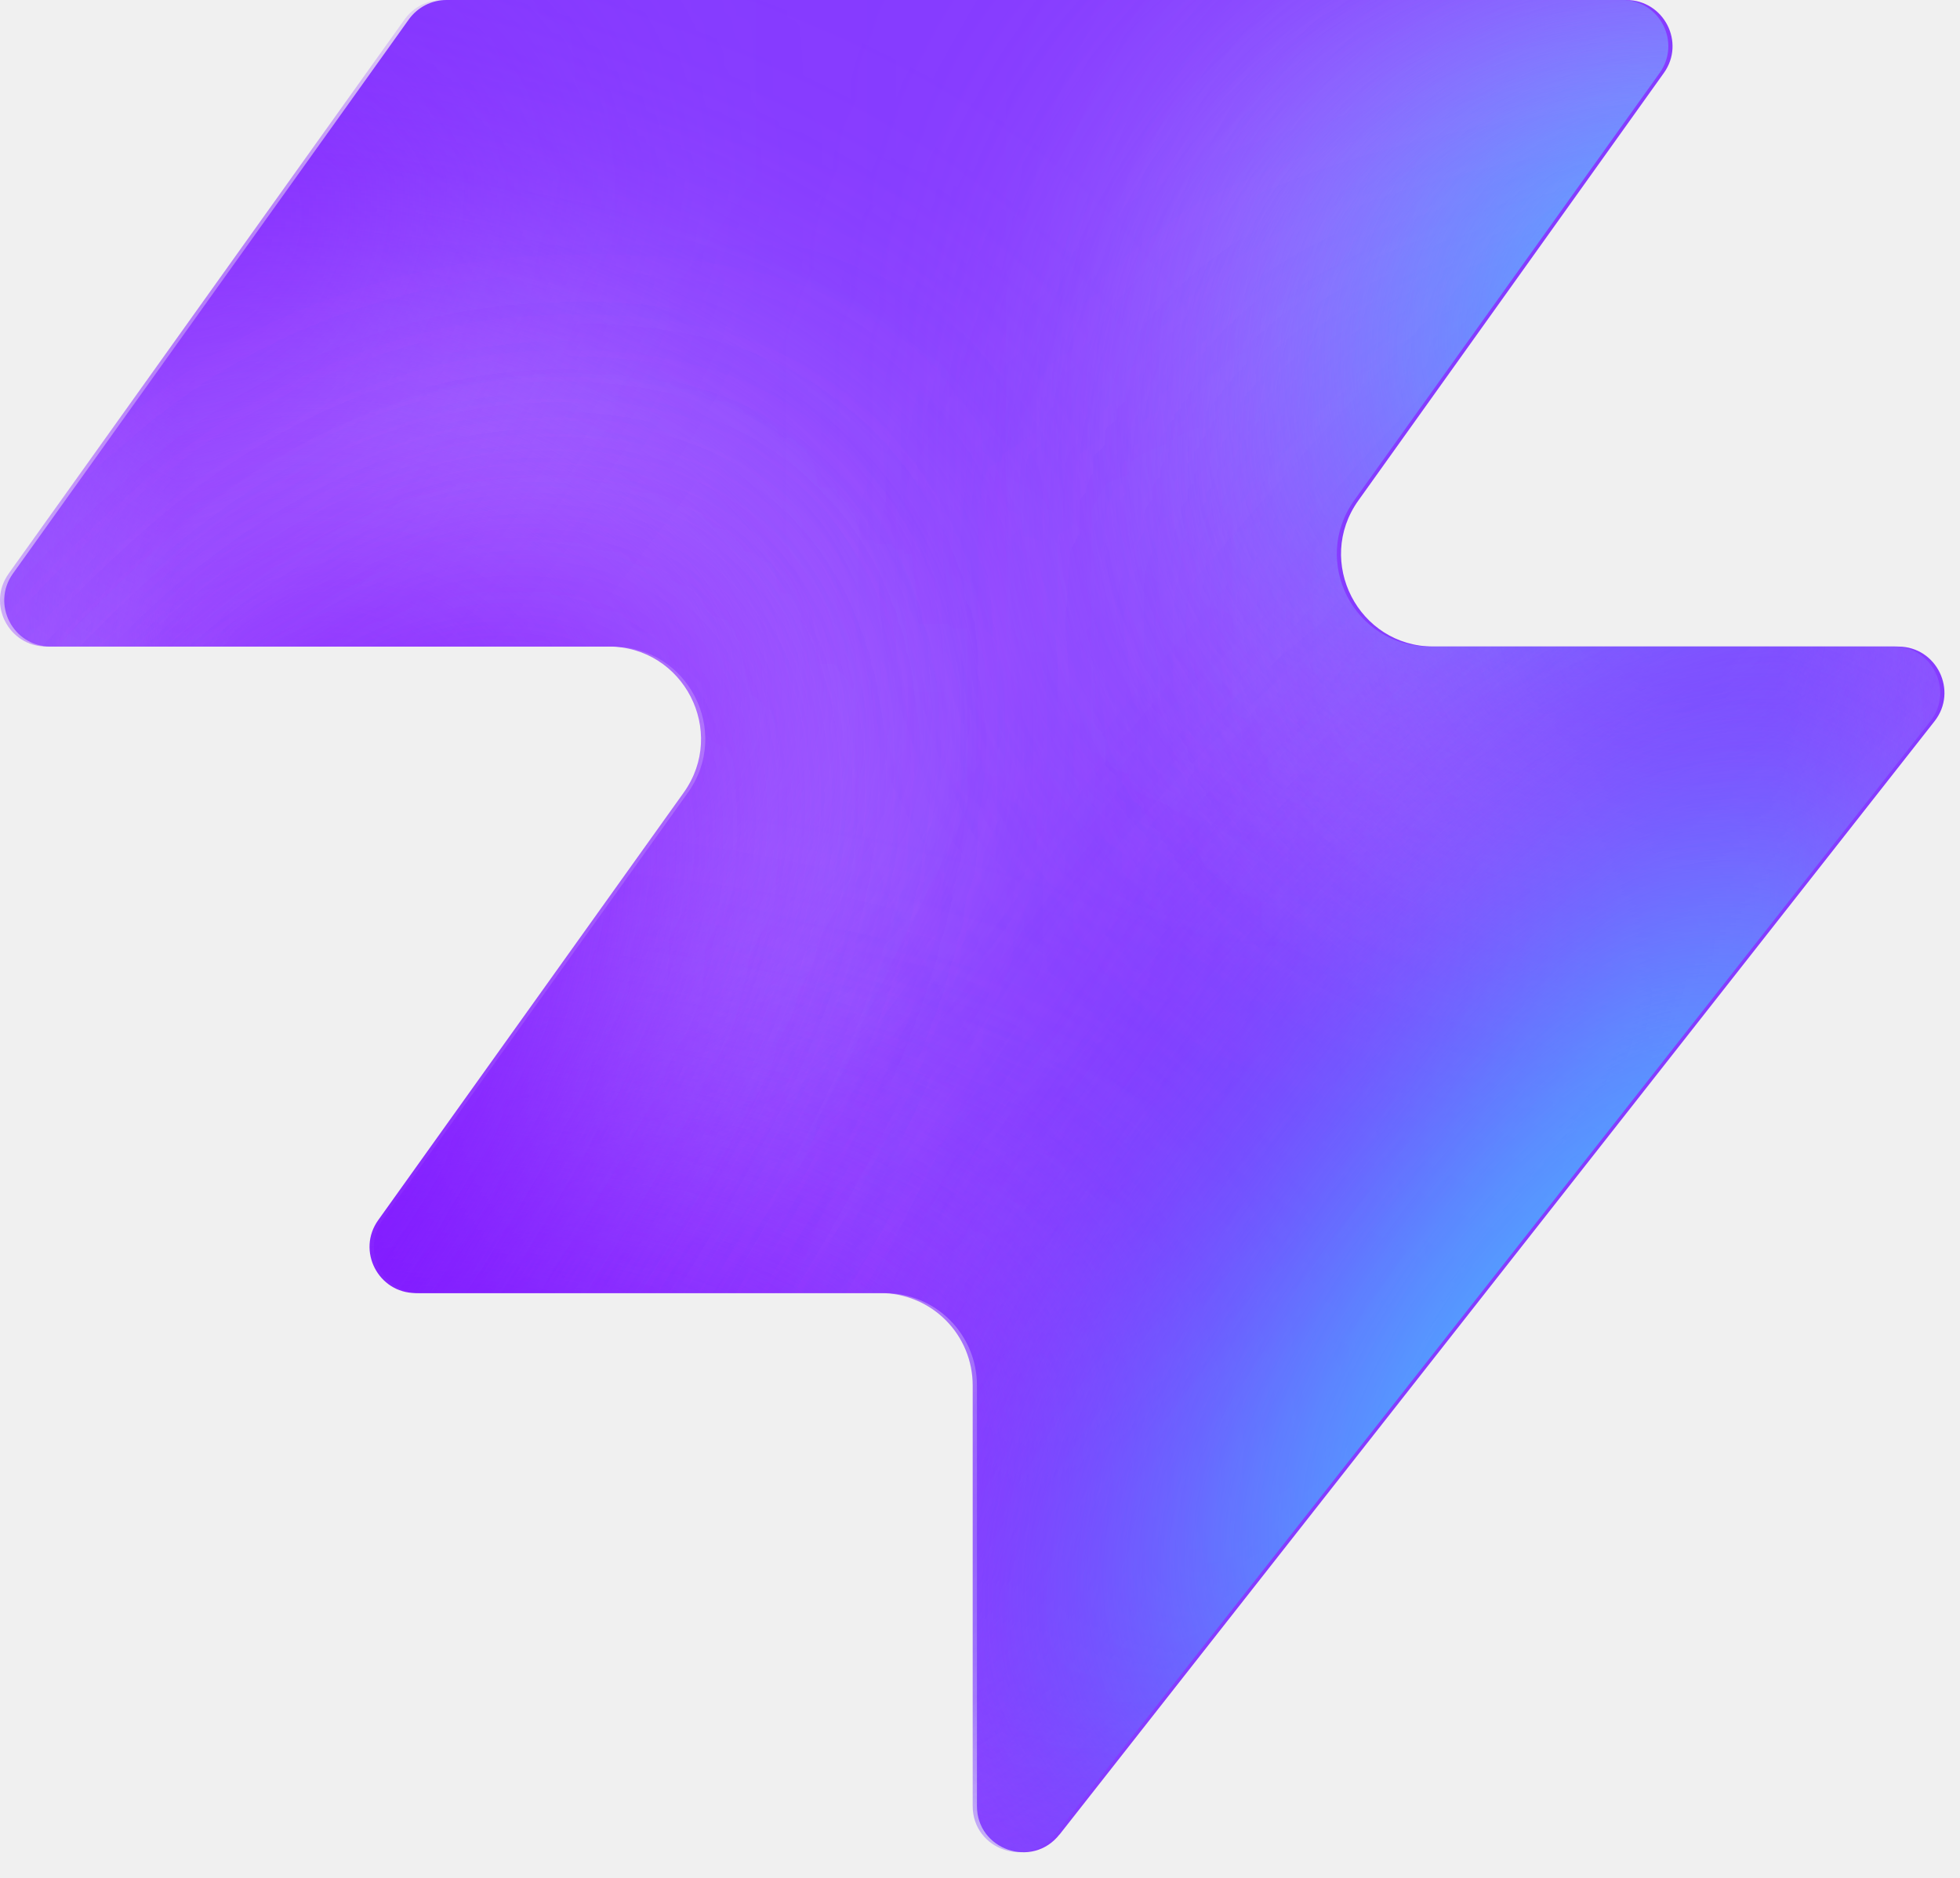
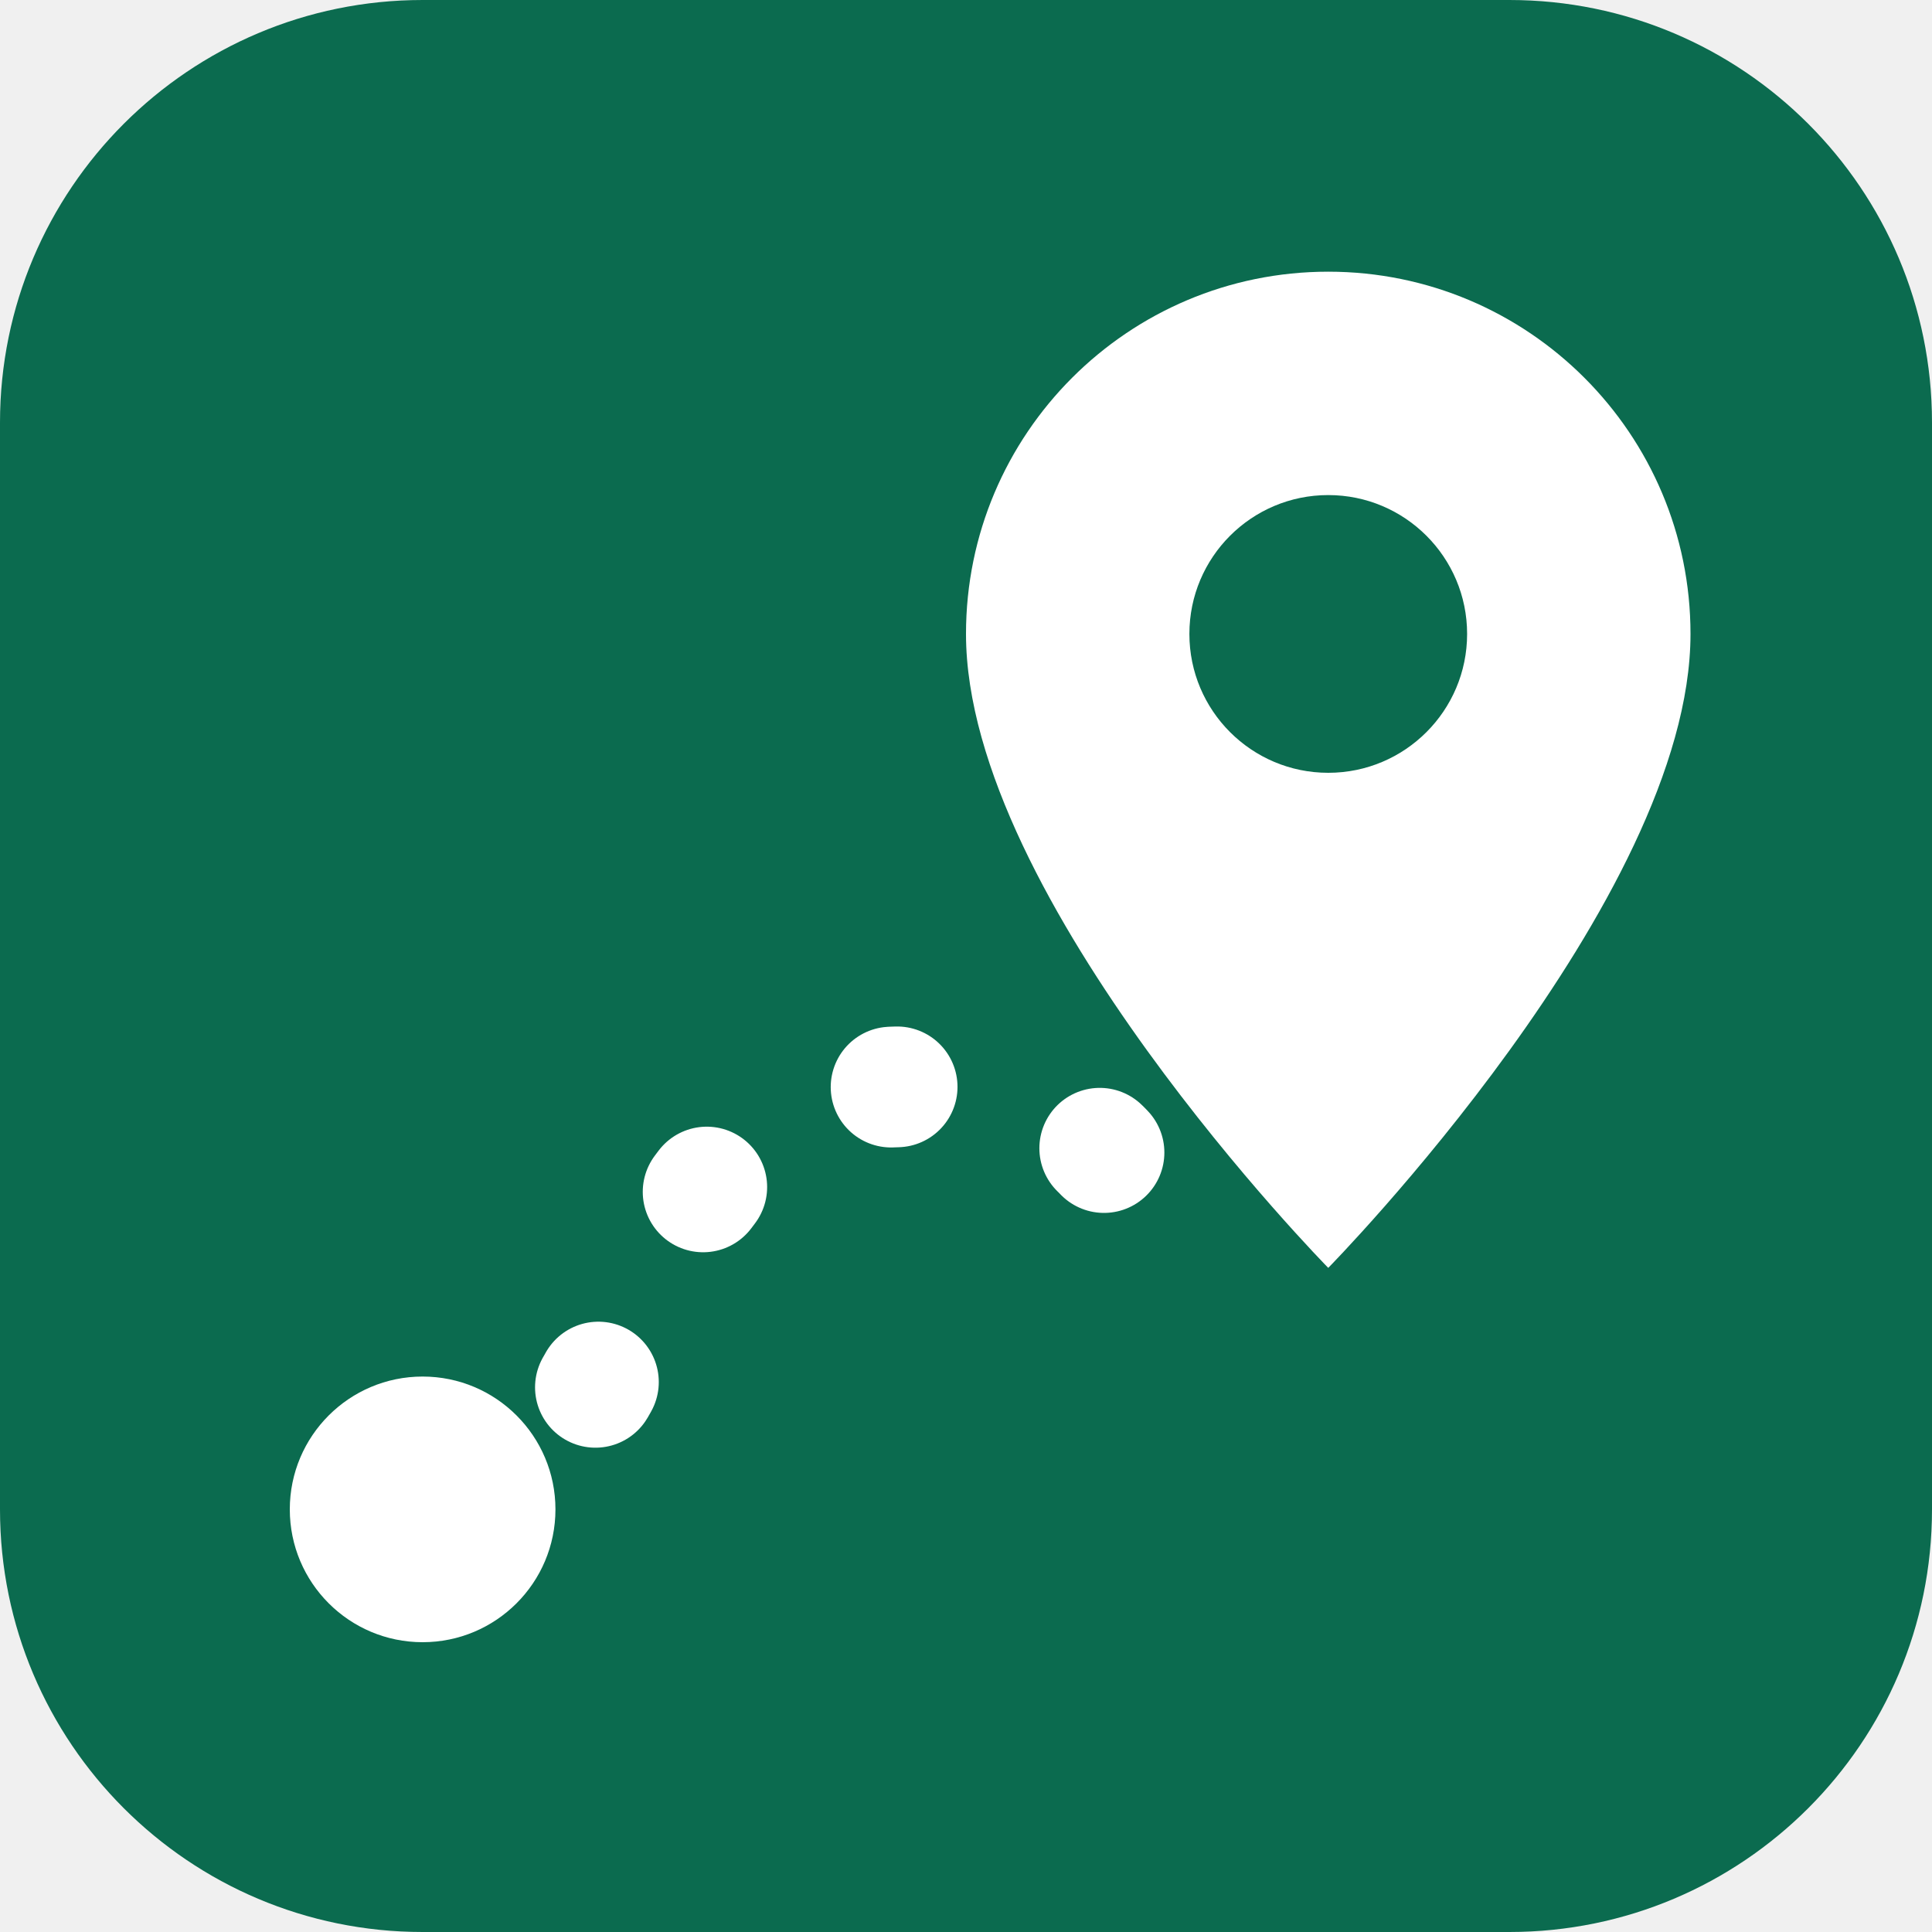
- <svg xmlns="http://www.w3.org/2000/svg" width="48" height="46" fill="none" viewBox="0 0 48 46">
-   <path fill="#863bff" d="M25.946 44.938c-.664.845-2.021.375-2.021-.698V33.937a2.26 2.26 0 0 0-2.262-2.262H10.287c-.92 0-1.456-1.04-.92-1.788l7.48-10.471c1.07-1.497 0-3.578-1.842-3.578H1.237c-.92 0-1.456-1.04-.92-1.788L10.013.474c.214-.297.556-.474.92-.474h28.894c.92 0 1.456 1.04.92 1.788l-7.48 10.471c-1.07 1.498 0 3.579 1.842 3.579h11.377c.943 0 1.473 1.088.89 1.83L25.947 44.94z" style="fill:#863bff;fill:color(display-p3 .525 .23 1);fill-opacity:1" />
-   <mask id="a" width="48" height="46" x="0" y="0" maskUnits="userSpaceOnUse" style="mask-type:alpha">
-     <path fill="#000" d="M25.842 44.938c-.664.844-2.021.375-2.021-.698V33.937a2.26 2.26 0 0 0-2.262-2.262H10.183c-.92 0-1.456-1.04-.92-1.788l7.48-10.471c1.07-1.498 0-3.579-1.842-3.579H1.133c-.92 0-1.456-1.04-.92-1.787L9.91.473c.214-.297.556-.474.92-.474h28.894c.92 0 1.456 1.04.92 1.788l-7.48 10.471c-1.07 1.498 0 3.578 1.842 3.578h11.377c.943 0 1.473 1.088.89 1.832L25.843 44.94z" style="fill:#000;fill-opacity:1" />
-   </mask>
-   <g mask="url(#a)">
-     <g filter="url(#b)">
-       <ellipse cx="5.508" cy="14.704" fill="#ede6ff" rx="5.508" ry="14.704" style="fill:#ede6ff;fill:color(display-p3 .927 .903 1);fill-opacity:1" transform="matrix(.00324 1 1 -.00324 -4.47 31.516)" />
-     </g>
-     <g filter="url(#c)">
-       <ellipse cx="10.399" cy="29.851" fill="#ede6ff" rx="10.399" ry="29.851" style="fill:#ede6ff;fill:color(display-p3 .927 .903 1);fill-opacity:1" transform="matrix(.00324 1 1 -.00324 -39.328 7.883)" />
-     </g>
-     <g filter="url(#d)">
-       <ellipse cx="5.508" cy="30.487" fill="#7e14ff" rx="5.508" ry="30.487" style="fill:#7e14ff;fill:color(display-p3 .492 .077 1);fill-opacity:1" transform="rotate(89.814 -25.913 -14.639)scale(1 -1)" />
-     </g>
-     <g filter="url(#e)">
-       <ellipse cx="5.508" cy="30.599" fill="#7e14ff" rx="5.508" ry="30.599" style="fill:#7e14ff;fill:color(display-p3 .492 .077 1);fill-opacity:1" transform="rotate(89.814 -32.644 -3.334)scale(1 -1)" />
-     </g>
-     <g filter="url(#f)">
-       <ellipse cx="5.508" cy="30.599" fill="#7e14ff" rx="5.508" ry="30.599" style="fill:#7e14ff;fill:color(display-p3 .492 .077 1);fill-opacity:1" transform="matrix(.00324 1 1 -.00324 -34.34 30.47)" />
-     </g>
-     <g filter="url(#g)">
-       <ellipse cx="14.072" cy="22.078" fill="#ede6ff" rx="14.072" ry="22.078" style="fill:#ede6ff;fill:color(display-p3 .927 .903 1);fill-opacity:1" transform="rotate(93.35 24.506 48.493)scale(-1 1)" />
-     </g>
-     <g filter="url(#h)">
-       <ellipse cx="3.47" cy="21.501" fill="#7e14ff" rx="3.47" ry="21.501" style="fill:#7e14ff;fill:color(display-p3 .492 .077 1);fill-opacity:1" transform="rotate(89.009 28.708 47.59)scale(-1 1)" />
-     </g>
-     <g filter="url(#i)">
-       <ellipse cx="3.47" cy="21.501" fill="#7e14ff" rx="3.47" ry="21.501" style="fill:#7e14ff;fill:color(display-p3 .492 .077 1);fill-opacity:1" transform="rotate(89.009 28.708 47.59)scale(-1 1)" />
-     </g>
-     <g filter="url(#j)">
-       <ellipse cx=".387" cy="8.972" fill="#7e14ff" rx="4.407" ry="29.108" style="fill:#7e14ff;fill:color(display-p3 .492 .077 1);fill-opacity:1" transform="rotate(39.51 .387 8.972)" />
-     </g>
-     <g filter="url(#k)">
-       <ellipse cx="47.523" cy="-6.092" fill="#7e14ff" rx="4.407" ry="29.108" style="fill:#7e14ff;fill:color(display-p3 .492 .077 1);fill-opacity:1" transform="rotate(37.892 47.523 -6.092)" />
-     </g>
-     <g filter="url(#l)">
-       <ellipse cx="41.412" cy="6.333" fill="#47bfff" rx="5.971" ry="9.665" style="fill:#47bfff;fill:color(display-p3 .28 .748 1);fill-opacity:1" transform="rotate(37.892 41.412 6.333)" />
-     </g>
-     <g filter="url(#m)">
-       <ellipse cx="-1.879" cy="38.332" fill="#7e14ff" rx="4.407" ry="29.108" style="fill:#7e14ff;fill:color(display-p3 .492 .077 1);fill-opacity:1" transform="rotate(37.892 -1.88 38.332)" />
-     </g>
-     <g filter="url(#n)">
-       <ellipse cx="-1.879" cy="38.332" fill="#7e14ff" rx="4.407" ry="29.108" style="fill:#7e14ff;fill:color(display-p3 .492 .077 1);fill-opacity:1" transform="rotate(37.892 -1.88 38.332)" />
-     </g>
-     <g filter="url(#o)">
-       <ellipse cx="35.651" cy="29.907" fill="#7e14ff" rx="4.407" ry="29.108" style="fill:#7e14ff;fill:color(display-p3 .492 .077 1);fill-opacity:1" transform="rotate(37.892 35.651 29.907)" />
-     </g>
-     <g filter="url(#p)">
-       <ellipse cx="38.418" cy="32.4" fill="#47bfff" rx="5.971" ry="15.297" style="fill:#47bfff;fill:color(display-p3 .28 .748 1);fill-opacity:1" transform="rotate(37.892 38.418 32.4)" />
-     </g>
-   </g>
-   <defs>
-     <filter id="b" width="60.045" height="41.654" x="-19.77" y="16.149" color-interpolation-filters="sRGB" filterUnits="userSpaceOnUse">
-       <feFlood flood-opacity="0" result="BackgroundImageFix" />
-       <feBlend in="SourceGraphic" in2="BackgroundImageFix" result="shape" />
-       <feGaussianBlur result="effect1_foregroundBlur_2002_17158" stdDeviation="7.659" />
-     </filter>
-     <filter id="c" width="90.34" height="51.437" x="-54.613" y="-7.533" color-interpolation-filters="sRGB" filterUnits="userSpaceOnUse">
-       <feFlood flood-opacity="0" result="BackgroundImageFix" />
-       <feBlend in="SourceGraphic" in2="BackgroundImageFix" result="shape" />
-       <feGaussianBlur result="effect1_foregroundBlur_2002_17158" stdDeviation="7.659" />
-     </filter>
-     <filter id="d" width="79.355" height="29.4" x="-49.64" y="2.03" color-interpolation-filters="sRGB" filterUnits="userSpaceOnUse">
-       <feFlood flood-opacity="0" result="BackgroundImageFix" />
-       <feBlend in="SourceGraphic" in2="BackgroundImageFix" result="shape" />
-       <feGaussianBlur result="effect1_foregroundBlur_2002_17158" stdDeviation="4.596" />
-     </filter>
-     <filter id="e" width="79.579" height="29.4" x="-45.045" y="20.029" color-interpolation-filters="sRGB" filterUnits="userSpaceOnUse">
-       <feFlood flood-opacity="0" result="BackgroundImageFix" />
-       <feBlend in="SourceGraphic" in2="BackgroundImageFix" result="shape" />
-       <feGaussianBlur result="effect1_foregroundBlur_2002_17158" stdDeviation="4.596" />
-     </filter>
-     <filter id="f" width="79.579" height="29.4" x="-43.513" y="21.178" color-interpolation-filters="sRGB" filterUnits="userSpaceOnUse">
-       <feFlood flood-opacity="0" result="BackgroundImageFix" />
-       <feBlend in="SourceGraphic" in2="BackgroundImageFix" result="shape" />
-       <feGaussianBlur result="effect1_foregroundBlur_2002_17158" stdDeviation="4.596" />
-     </filter>
-     <filter id="g" width="74.749" height="58.852" x="15.756" y="-17.901" color-interpolation-filters="sRGB" filterUnits="userSpaceOnUse">
-       <feFlood flood-opacity="0" result="BackgroundImageFix" />
-       <feBlend in="SourceGraphic" in2="BackgroundImageFix" result="shape" />
-       <feGaussianBlur result="effect1_foregroundBlur_2002_17158" stdDeviation="7.659" />
-     </filter>
-     <filter id="h" width="61.377" height="25.362" x="23.548" y="2.284" color-interpolation-filters="sRGB" filterUnits="userSpaceOnUse">
-       <feFlood flood-opacity="0" result="BackgroundImageFix" />
-       <feBlend in="SourceGraphic" in2="BackgroundImageFix" result="shape" />
-       <feGaussianBlur result="effect1_foregroundBlur_2002_17158" stdDeviation="4.596" />
-     </filter>
-     <filter id="i" width="61.377" height="25.362" x="23.548" y="2.284" color-interpolation-filters="sRGB" filterUnits="userSpaceOnUse">
-       <feFlood flood-opacity="0" result="BackgroundImageFix" />
-       <feBlend in="SourceGraphic" in2="BackgroundImageFix" result="shape" />
-       <feGaussianBlur result="effect1_foregroundBlur_2002_17158" stdDeviation="4.596" />
-     </filter>
-     <filter id="j" width="56.045" height="63.649" x="-27.636" y="-22.853" color-interpolation-filters="sRGB" filterUnits="userSpaceOnUse">
-       <feFlood flood-opacity="0" result="BackgroundImageFix" />
-       <feBlend in="SourceGraphic" in2="BackgroundImageFix" result="shape" />
-       <feGaussianBlur result="effect1_foregroundBlur_2002_17158" stdDeviation="4.596" />
-     </filter>
-     <filter id="k" width="54.814" height="64.646" x="20.116" y="-38.415" color-interpolation-filters="sRGB" filterUnits="userSpaceOnUse">
-       <feFlood flood-opacity="0" result="BackgroundImageFix" />
-       <feBlend in="SourceGraphic" in2="BackgroundImageFix" result="shape" />
-       <feGaussianBlur result="effect1_foregroundBlur_2002_17158" stdDeviation="4.596" />
-     </filter>
-     <filter id="l" width="33.541" height="35.313" x="24.641" y="-11.323" color-interpolation-filters="sRGB" filterUnits="userSpaceOnUse">
-       <feFlood flood-opacity="0" result="BackgroundImageFix" />
-       <feBlend in="SourceGraphic" in2="BackgroundImageFix" result="shape" />
-       <feGaussianBlur result="effect1_foregroundBlur_2002_17158" stdDeviation="4.596" />
-     </filter>
-     <filter id="m" width="54.814" height="64.646" x="-29.286" y="6.009" color-interpolation-filters="sRGB" filterUnits="userSpaceOnUse">
-       <feFlood flood-opacity="0" result="BackgroundImageFix" />
-       <feBlend in="SourceGraphic" in2="BackgroundImageFix" result="shape" />
-       <feGaussianBlur result="effect1_foregroundBlur_2002_17158" stdDeviation="4.596" />
-     </filter>
-     <filter id="n" width="54.814" height="64.646" x="-29.286" y="6.009" color-interpolation-filters="sRGB" filterUnits="userSpaceOnUse">
-       <feFlood flood-opacity="0" result="BackgroundImageFix" />
-       <feBlend in="SourceGraphic" in2="BackgroundImageFix" result="shape" />
-       <feGaussianBlur result="effect1_foregroundBlur_2002_17158" stdDeviation="4.596" />
-     </filter>
-     <filter id="o" width="54.814" height="64.646" x="8.244" y="-2.416" color-interpolation-filters="sRGB" filterUnits="userSpaceOnUse">
-       <feFlood flood-opacity="0" result="BackgroundImageFix" />
-       <feBlend in="SourceGraphic" in2="BackgroundImageFix" result="shape" />
-       <feGaussianBlur result="effect1_foregroundBlur_2002_17158" stdDeviation="4.596" />
-     </filter>
-     <filter id="p" width="39.409" height="43.623" x="18.713" y="10.588" color-interpolation-filters="sRGB" filterUnits="userSpaceOnUse">
-       <feFlood flood-opacity="0" result="BackgroundImageFix" />
-       <feBlend in="SourceGraphic" in2="BackgroundImageFix" result="shape" />
-       <feGaussianBlur result="effect1_foregroundBlur_2002_17158" stdDeviation="4.596" />
-     </filter>
-   </defs>
+ <svg xmlns="http://www.w3.org/2000/svg" viewBox="0 0 32 32">
+   <rect width="32" height="32" rx="7" fill="#0b6b4f" />
+   <path d="M7 25 C 11 25, 10 18, 15 18 S 18 22, 20 18" fill="none" stroke="#ffffff" stroke-width="2" stroke-linecap="round" stroke-dasharray="0.1 3.6" />
+   <circle cx="7" cy="25" r="2.2" fill="#ffffff" />
+   <path d="M22 4.5a6 6 0 0 0-6 6c0 4.4 6 10.5 6 10.5s6-6.1 6-10.5a6 6 0 0 0-6-6z" fill="#ffffff" />
+   <circle cx="22" cy="10.5" r="2.3" fill="#0b6b4f" />
</svg>
